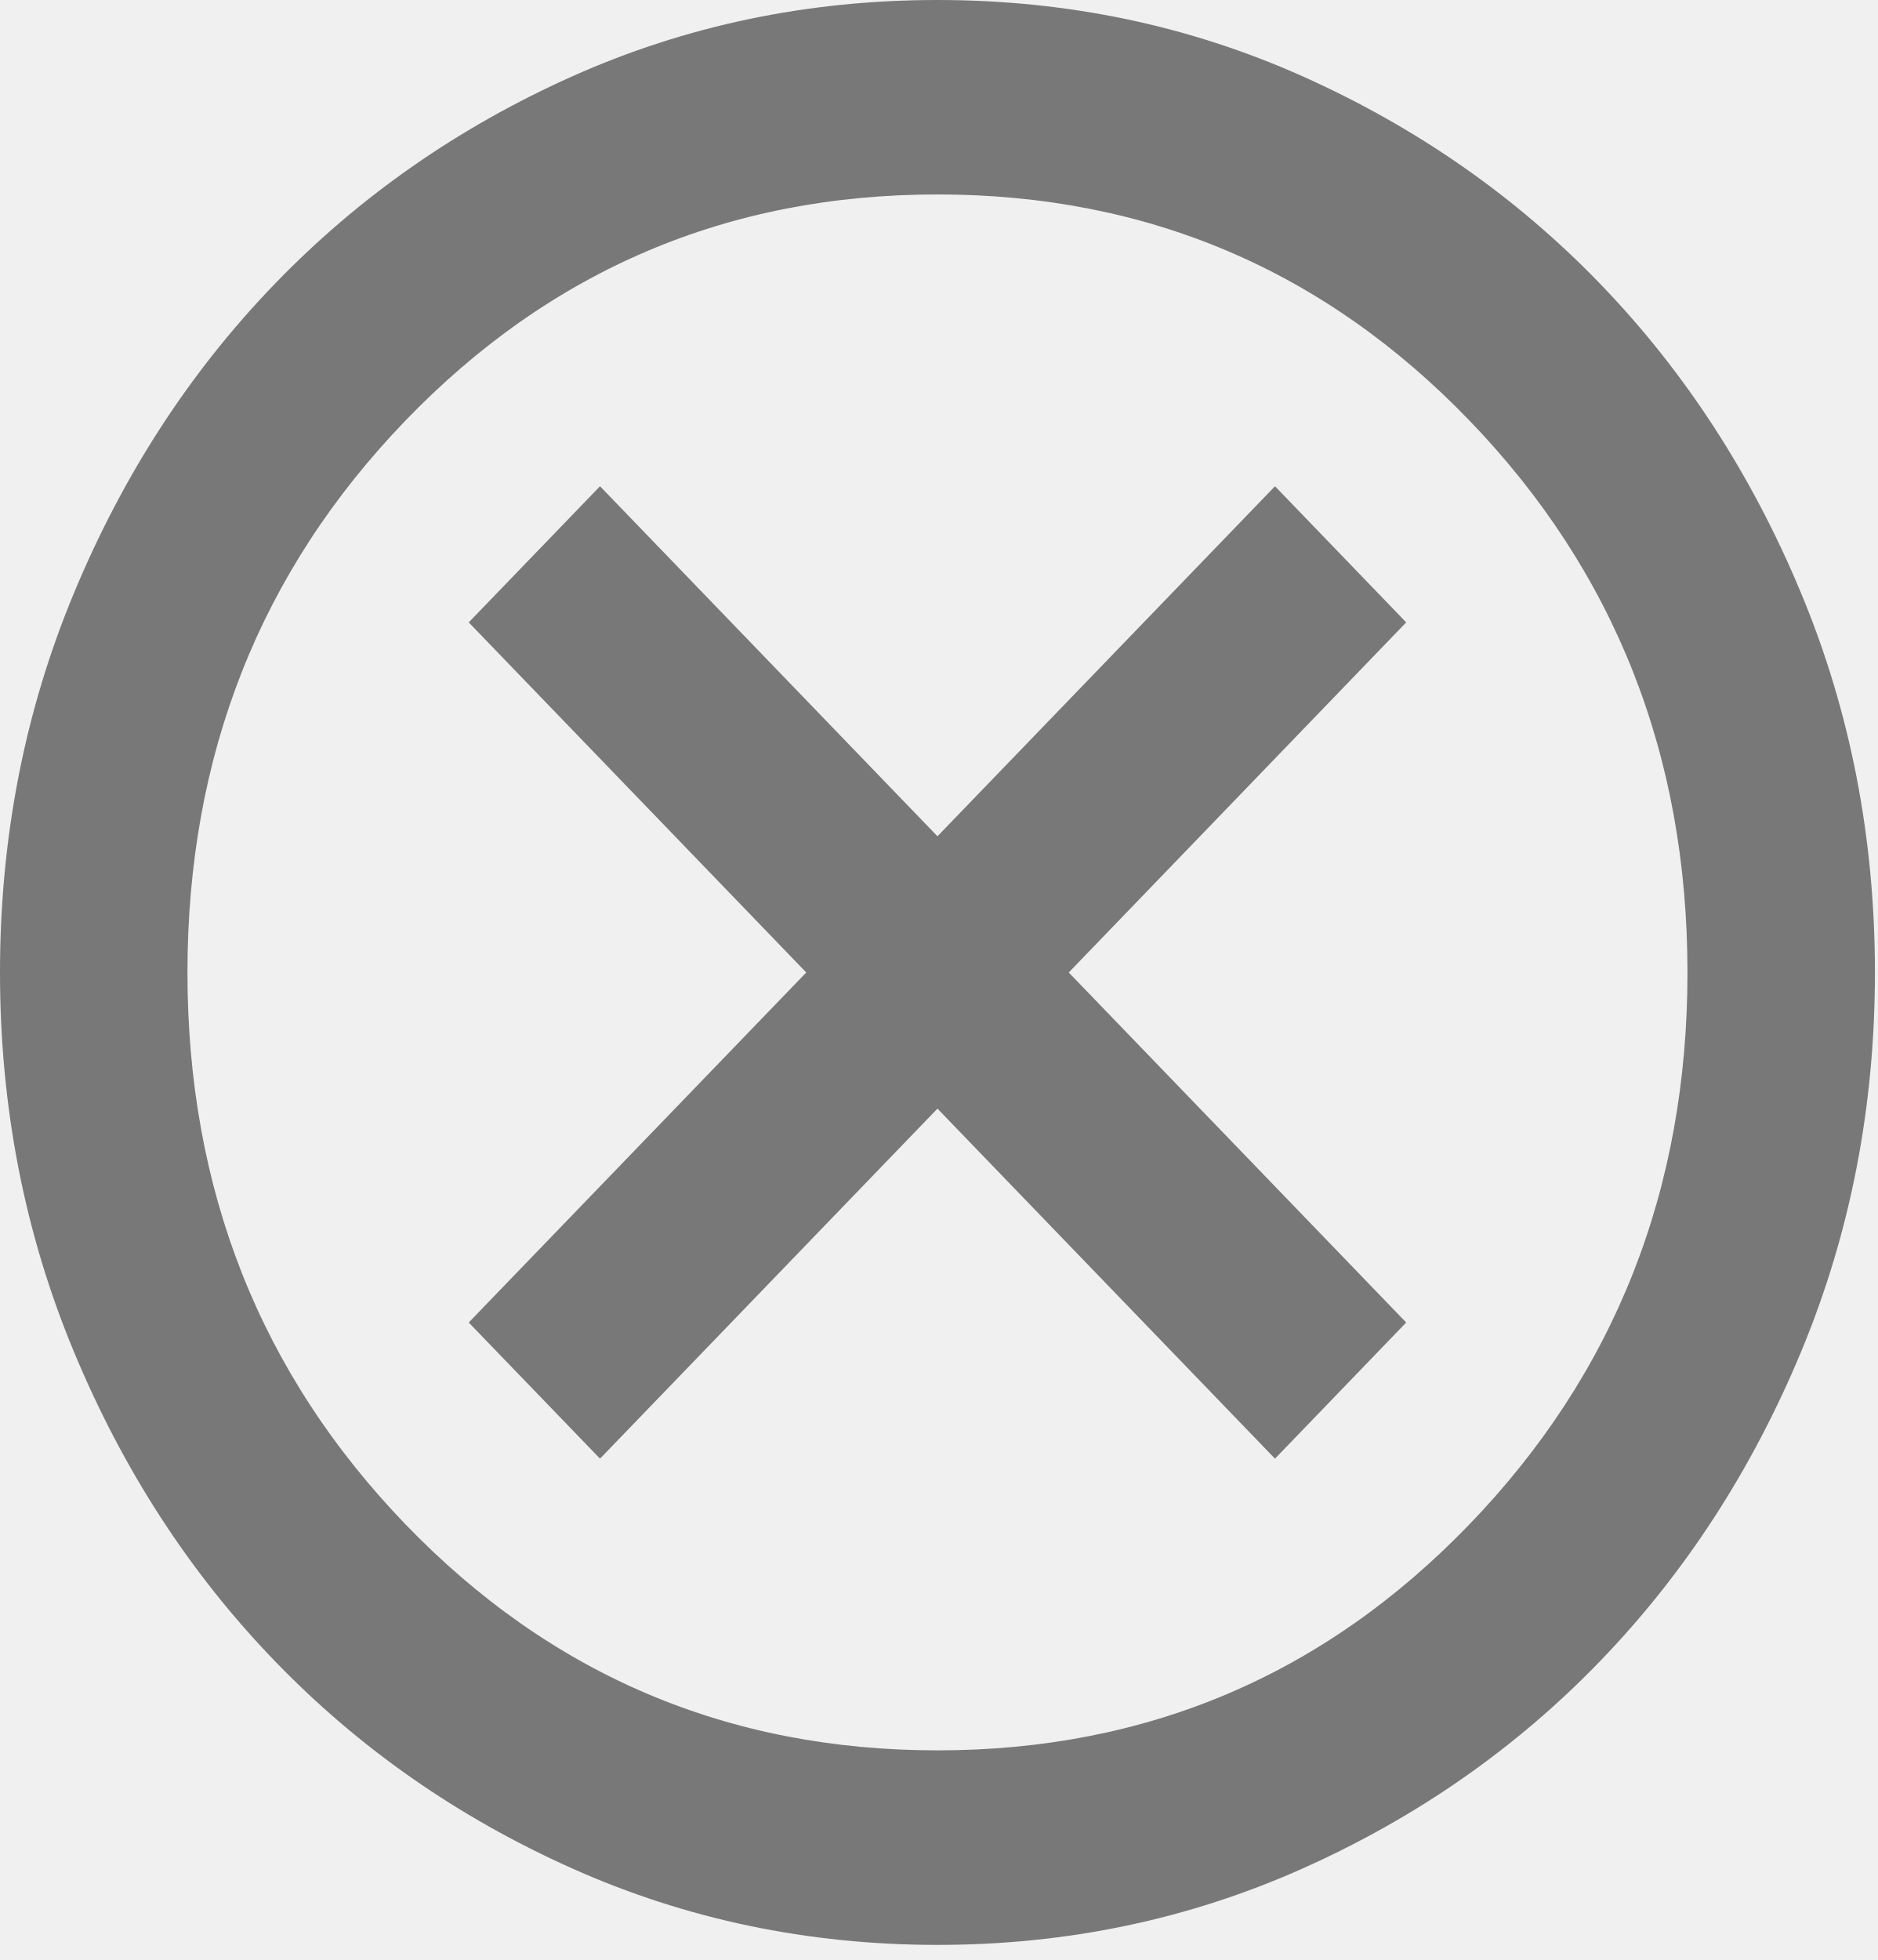
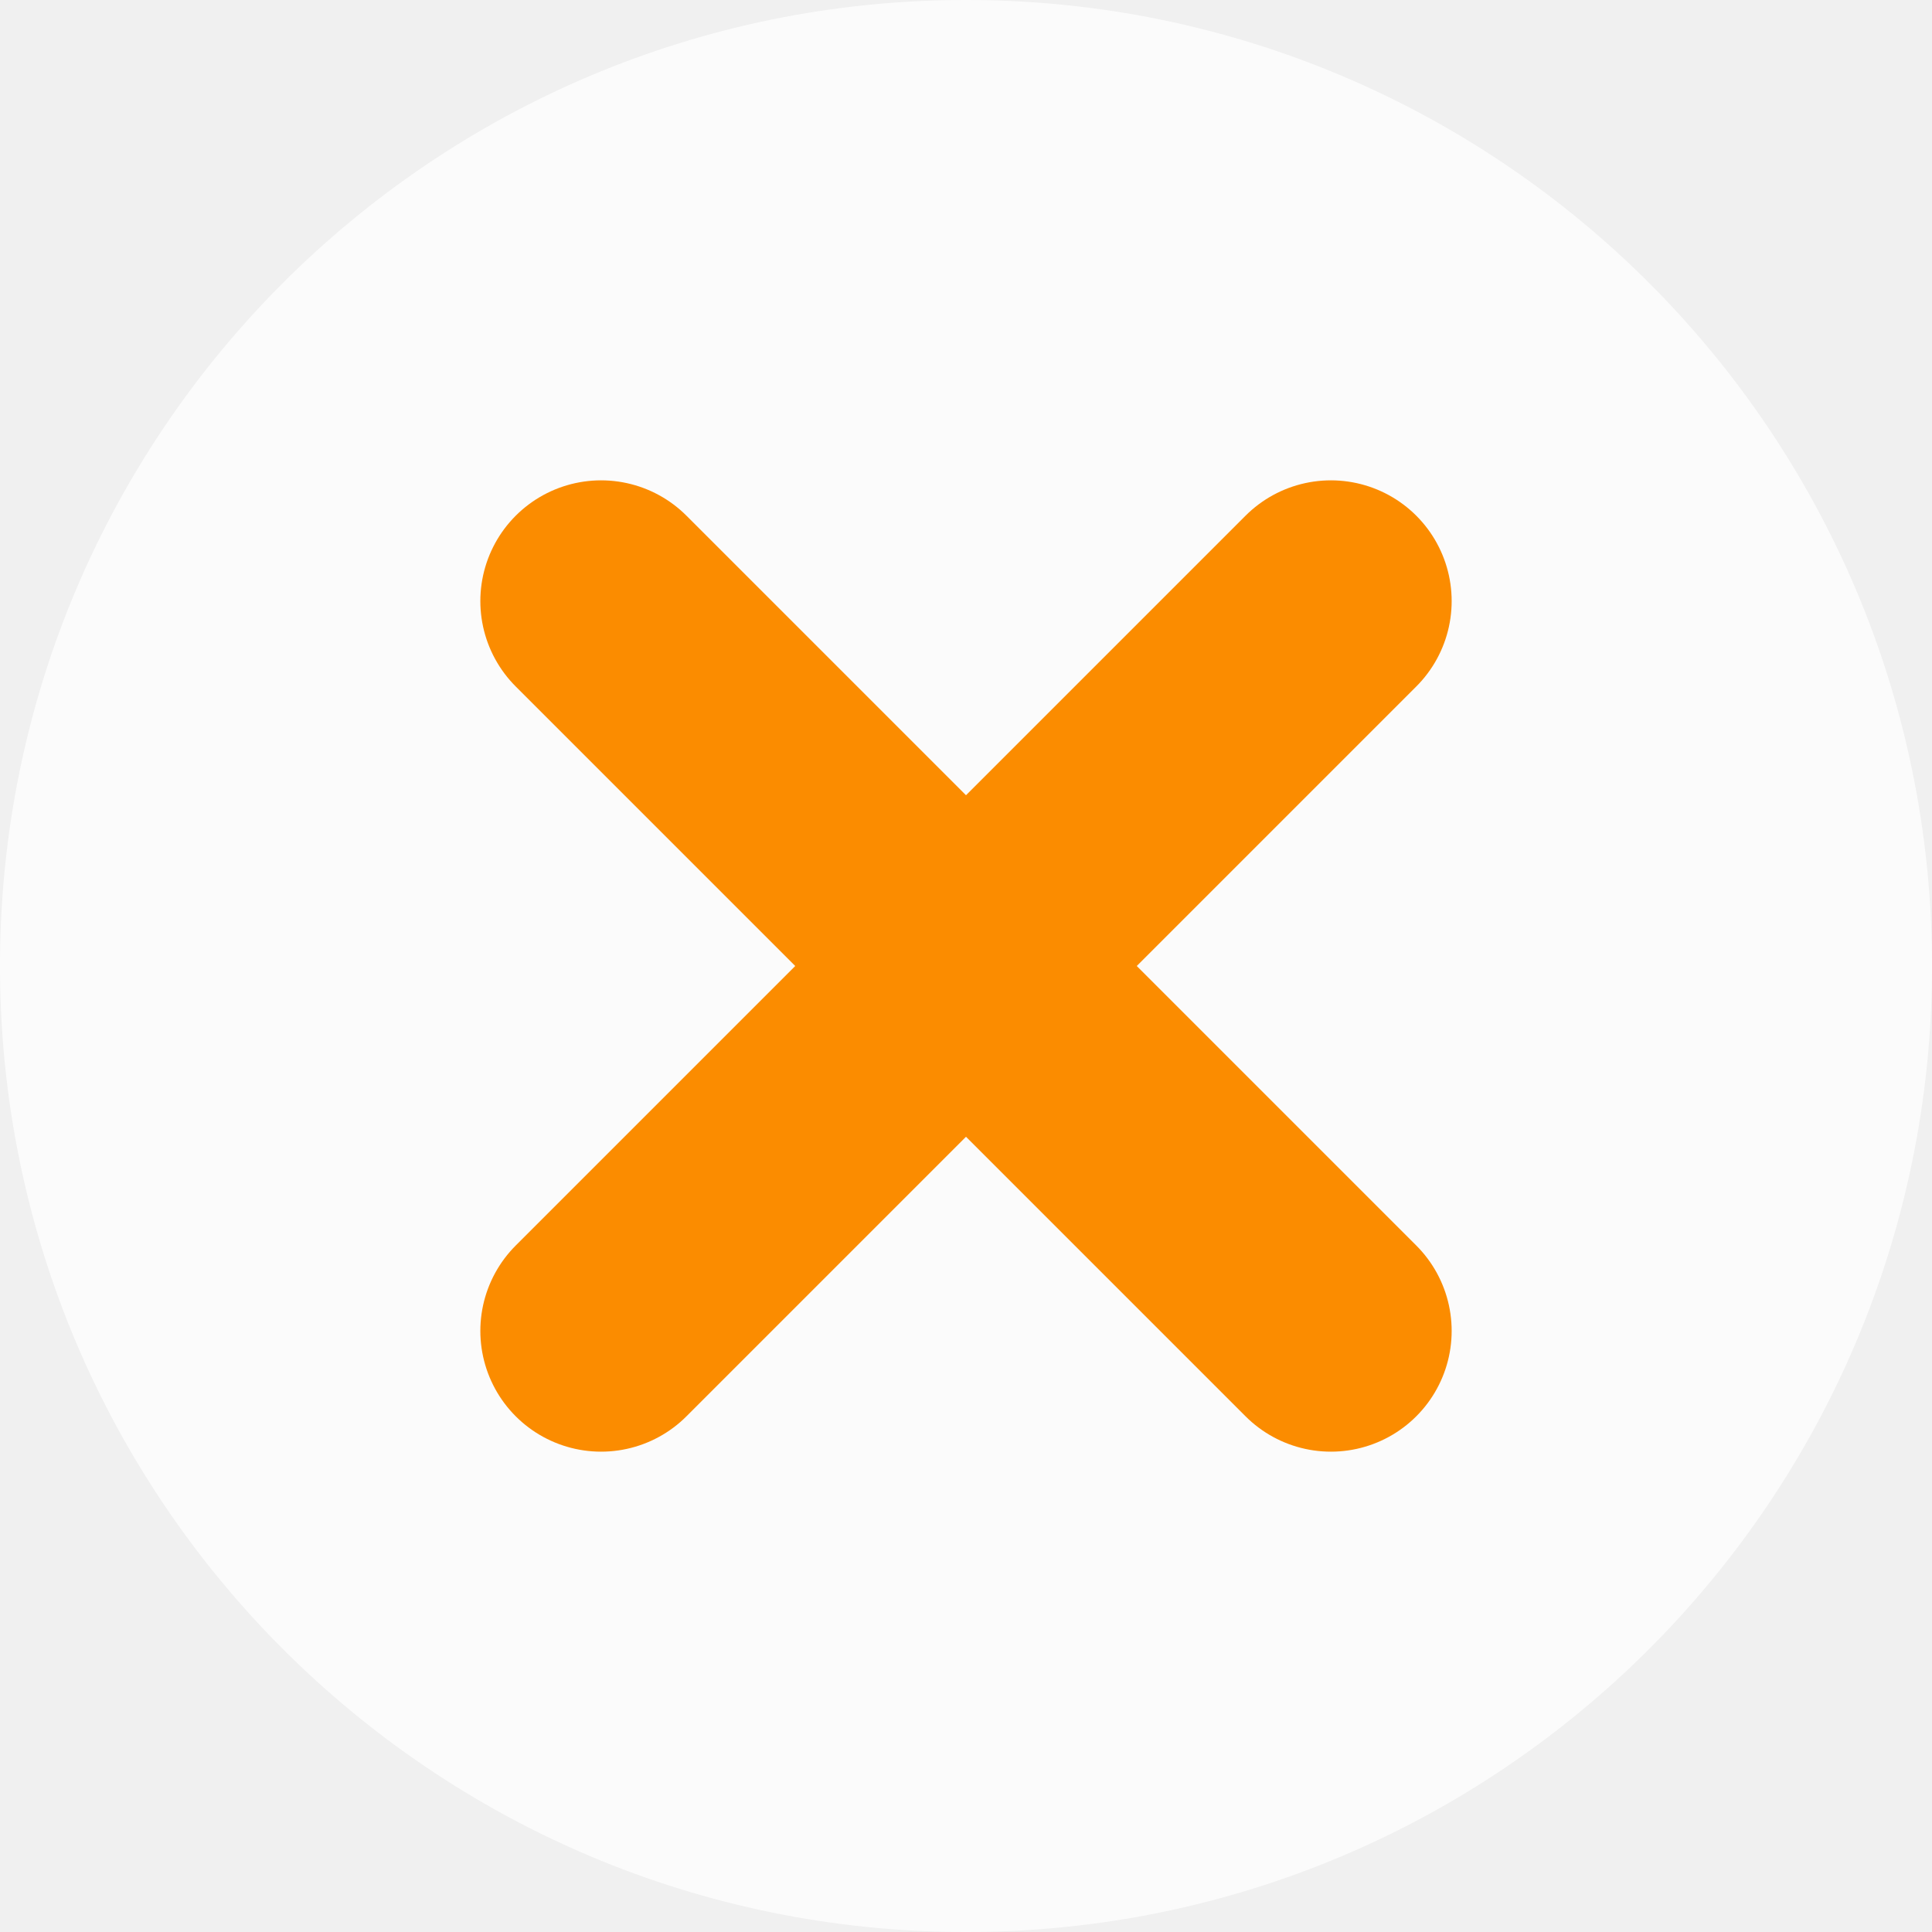
- <svg xmlns="http://www.w3.org/2000/svg" width="23" height="24" viewBox="0 0 23 24" fill="none">
-   <path d="M7.349 17.861L11.482 13.575L15.616 17.861L17.223 16.194L13.09 11.908L17.223 7.621L15.616 5.954L11.482 10.24L7.349 5.954L5.741 7.621L9.875 11.908L5.741 16.194L7.349 17.861ZM11.482 23.815C9.894 23.815 8.401 23.502 7.004 22.877C5.607 22.252 4.392 21.404 3.359 20.332C2.325 19.26 1.507 18 0.905 16.551C0.302 15.103 0 13.555 0 11.908C0 10.26 0.302 8.712 0.905 7.264C1.507 5.815 2.325 4.555 3.359 3.483C4.392 2.411 5.607 1.563 7.004 0.937C8.401 0.312 9.894 0 11.482 0C13.071 0 14.563 0.312 15.96 0.937C17.357 1.563 18.573 2.411 19.606 3.483C20.639 4.555 21.457 5.815 22.06 7.264C22.663 8.712 22.964 10.26 22.964 11.908C22.964 13.555 22.663 15.103 22.06 16.551C21.457 18 20.639 19.26 19.606 20.332C18.573 21.404 17.357 22.252 15.96 22.877C14.563 23.502 13.071 23.815 11.482 23.815ZM11.482 21.433C14.047 21.433 16.219 20.511 17.998 18.665C19.778 16.819 20.668 14.567 20.668 11.908C20.668 9.248 19.778 6.996 17.998 5.15C16.219 3.304 14.047 2.381 11.482 2.381C8.918 2.381 6.746 3.304 4.966 5.15C3.186 6.996 2.296 9.248 2.296 11.908C2.296 14.567 3.186 16.819 4.966 18.665C6.746 20.511 8.918 21.433 11.482 21.433Z" fill="black" fill-opacity="0.5" />
+ <svg xmlns="http://www.w3.org/2000/svg" width="24" height="24" viewBox="0 0 24 24" fill="none">
+   <circle opacity="0.75" cx="12" cy="12" r="12" fill="white" />
+   <path d="M16.533 16.533L7.467 7.467M16.533 7.467L7.467 16.533" stroke="#FB8C00" stroke-width="3" stroke-linecap="round" />
</svg>
